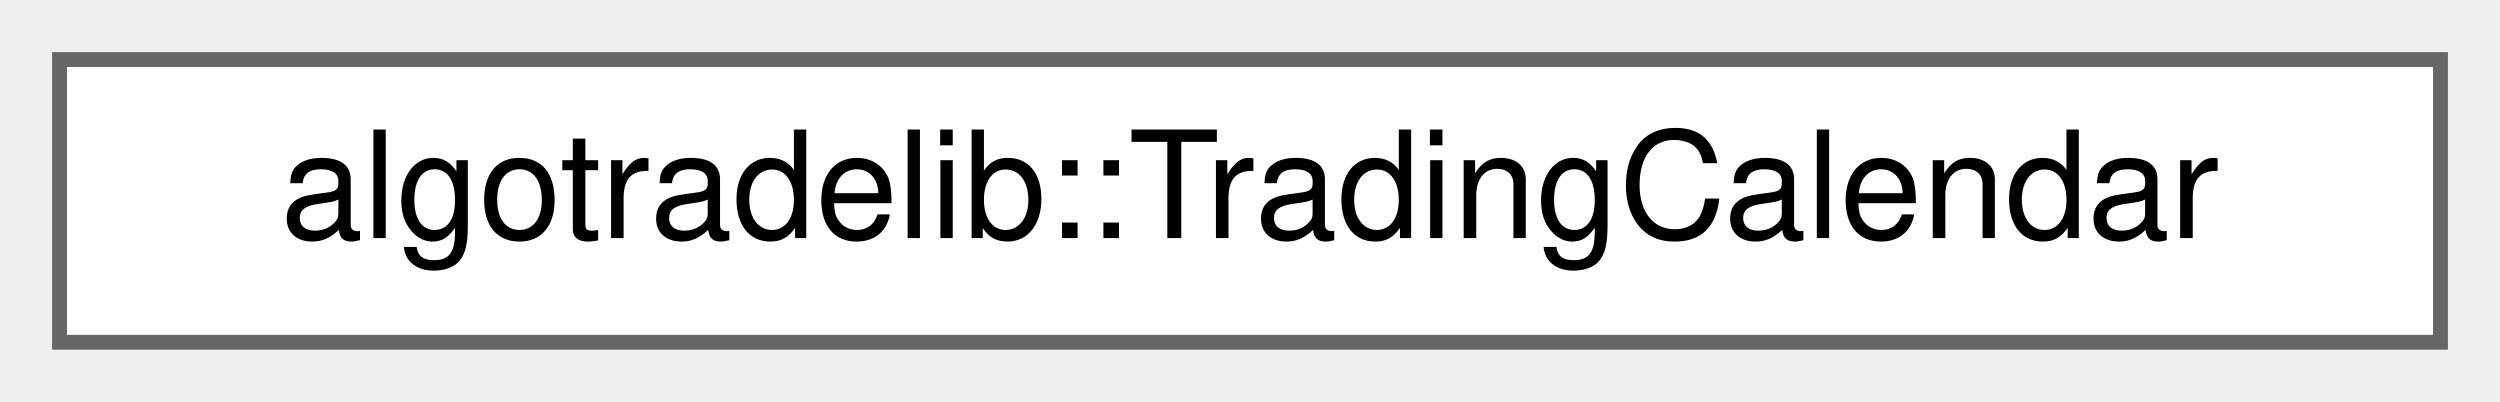
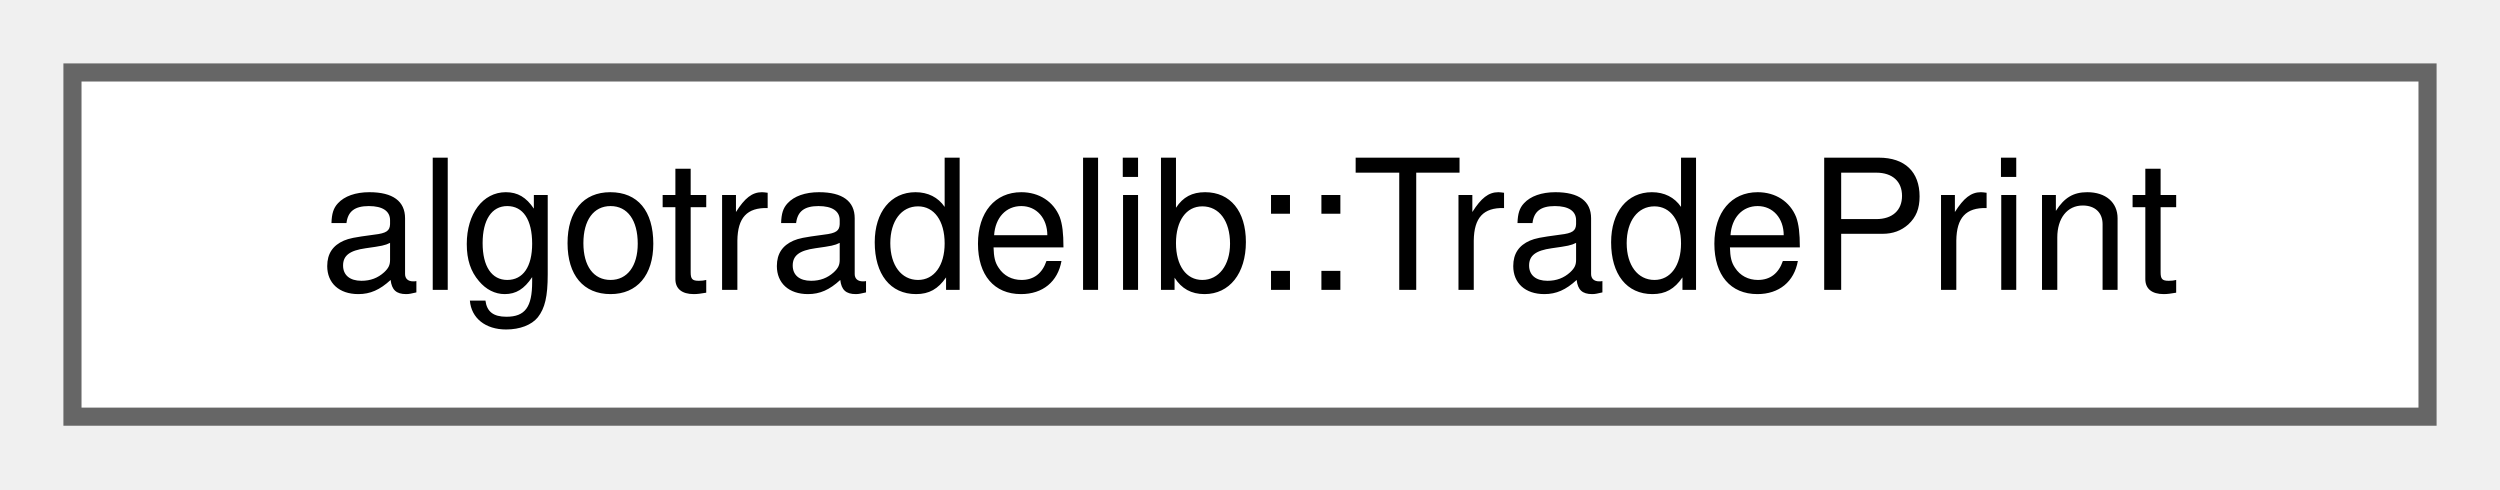
- <svg xmlns="http://www.w3.org/2000/svg" xmlns:xlink="http://www.w3.org/1999/xlink" width="168pt" height="27pt" viewBox="0.00 0.00 168.00 27.00">
+ <svg xmlns="http://www.w3.org/2000/svg" xmlns:xlink="http://www.w3.org/1999/xlink" width="138pt" height="27pt" viewBox="0.00 0.00 138.00 27.00">
  <g id="graph0" class="graph" transform="scale(1 1) rotate(0) translate(4 23)">
    <g id="Node000000" class="node">
      <g id="a_Node000000">
-         <a xlink:href="structalgotradelib_1_1TradingCalendar.html" target="_top" xlink:title="The trading days a broker reported for one market, ascending by date.">
-           <polygon fill="white" stroke="#666666" points="160,-19 0,-19 0,0 160,0 160,-19" />
-           <text text-anchor="middle" x="80" y="-7" font-family="Helvetica,sans-Serif" font-size="10.00">algotradelib::TradingCalendar</text>
+         <a xlink:href="structalgotradelib_1_1TradePrint.html" target="_top" xlink:title="One executed trade, as the broker reported it.">
+           <polygon fill="white" stroke="#666666" points="130,-19 0,-19 0,0 130,0 130,-19" />
+           <text text-anchor="middle" x="65" y="-7" font-family="Helvetica,sans-Serif" font-size="10.00">algotradelib::TradePrint</text>
        </a>
      </g>
    </g>
  </g>
</svg>
